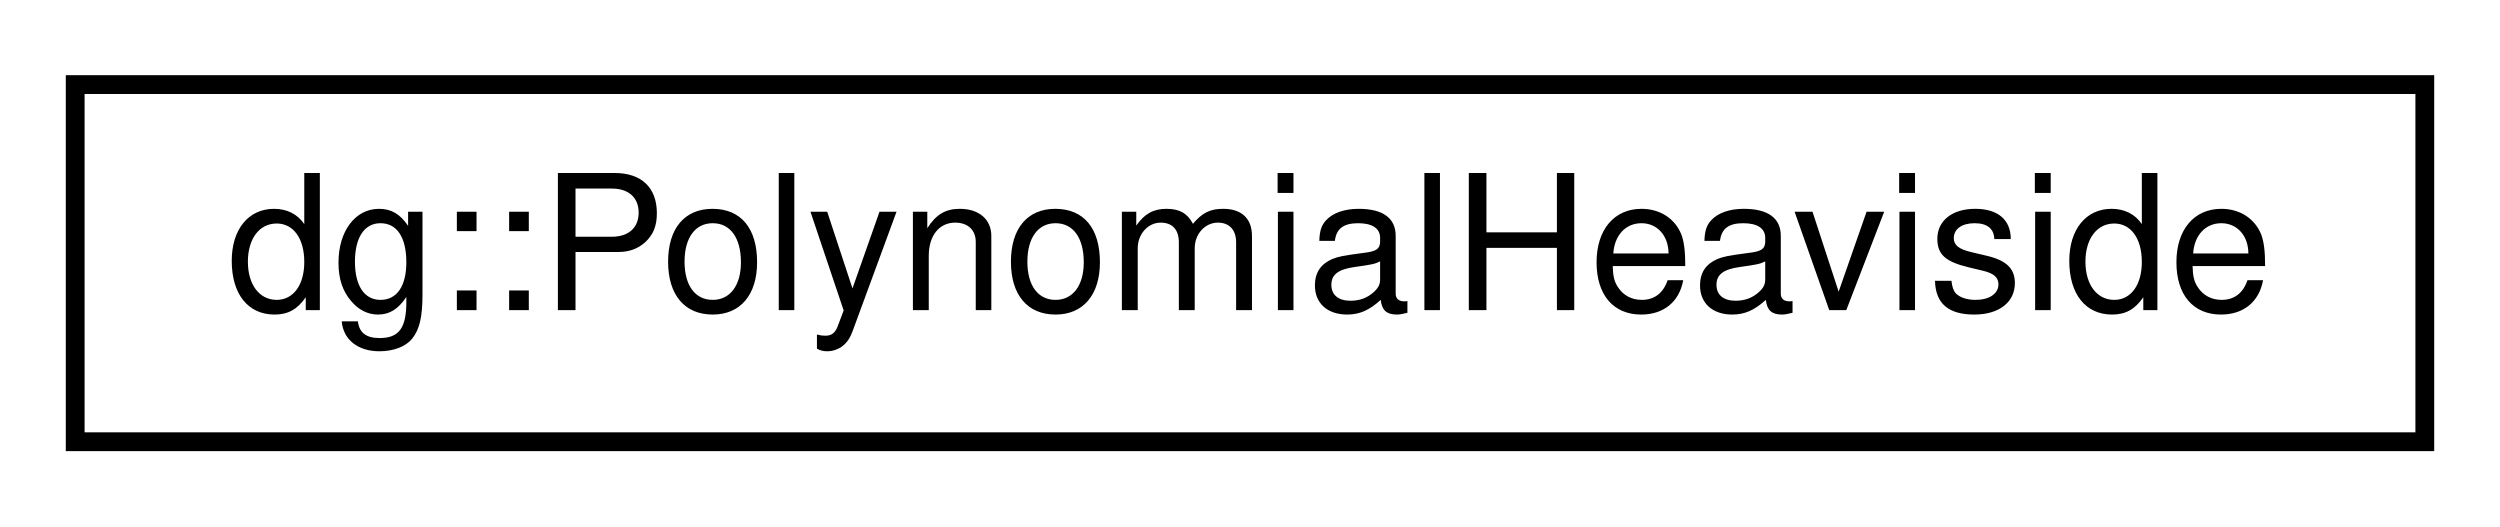
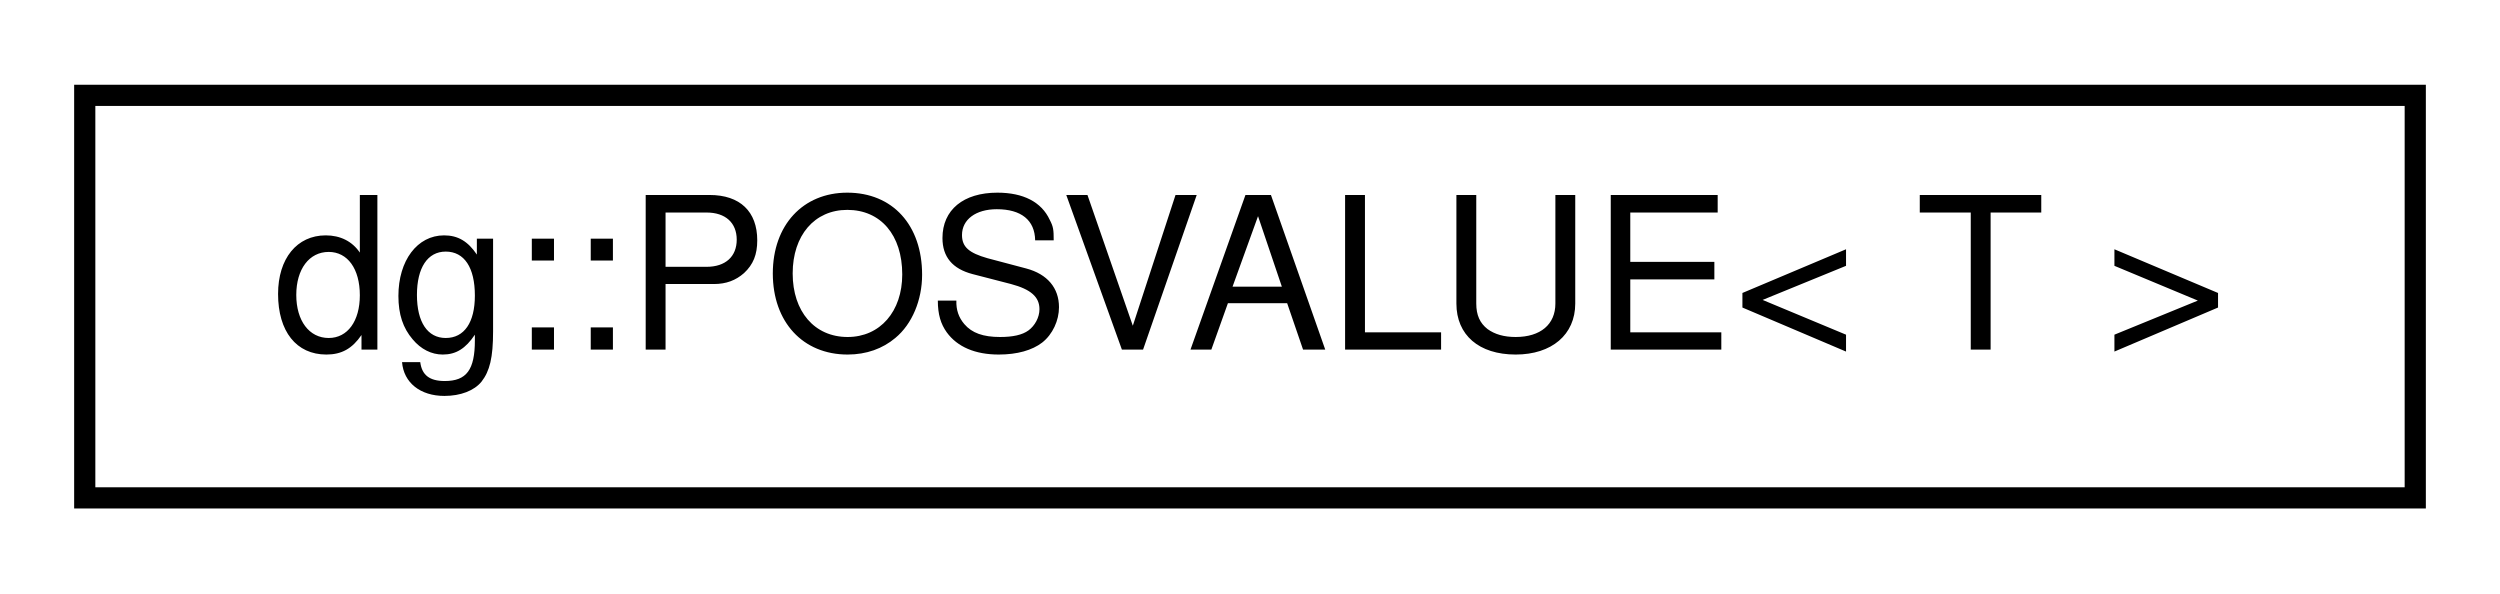
- <svg xmlns="http://www.w3.org/2000/svg" xmlns:xlink="http://www.w3.org/1999/xlink" width="133pt" height="28pt" viewBox="0.00 0.00 133.00 28.00">
+ <svg xmlns="http://www.w3.org/2000/svg" xmlns:xlink="http://www.w3.org/1999/xlink" width="118pt" height="28pt" viewBox="0.00 0.00 118.00 28.00">
  <g id="graph0" class="graph" transform="scale(1 1) rotate(0) translate(4 24)">
    <g id="node1" class="node">
      <g id="a_node1">
-         <a xlink:href="structdg_1_1_polynomial_heaviside.html" target="_top" xlink:title=" ">
-           <polygon fill="none" stroke="black" points="0,-0.5 0,-19.5 125,-19.5 125,-0.5 0,-0.5" />
-           <text text-anchor="middle" x="62.5" y="-7.5" font-family="Helvetica,sans-Serif" font-size="10.00">dg::PolynomialHeaviside</text>
+         <a xlink:href="structdg_1_1_p_o_s_v_a_l_u_e.html" target="_top" xlink:title=" ">
+           <polygon fill="none" stroke="black" points="0,-0.5 0,-19.5 110,-19.5 110,-0.5 0,-0.5" />
+           <text text-anchor="middle" x="55" y="-7.5" font-family="Helvetica,sans-Serif" font-size="10.00">dg::POSVALUE&lt; T &gt;</text>
        </a>
      </g>
    </g>
  </g>
</svg>
